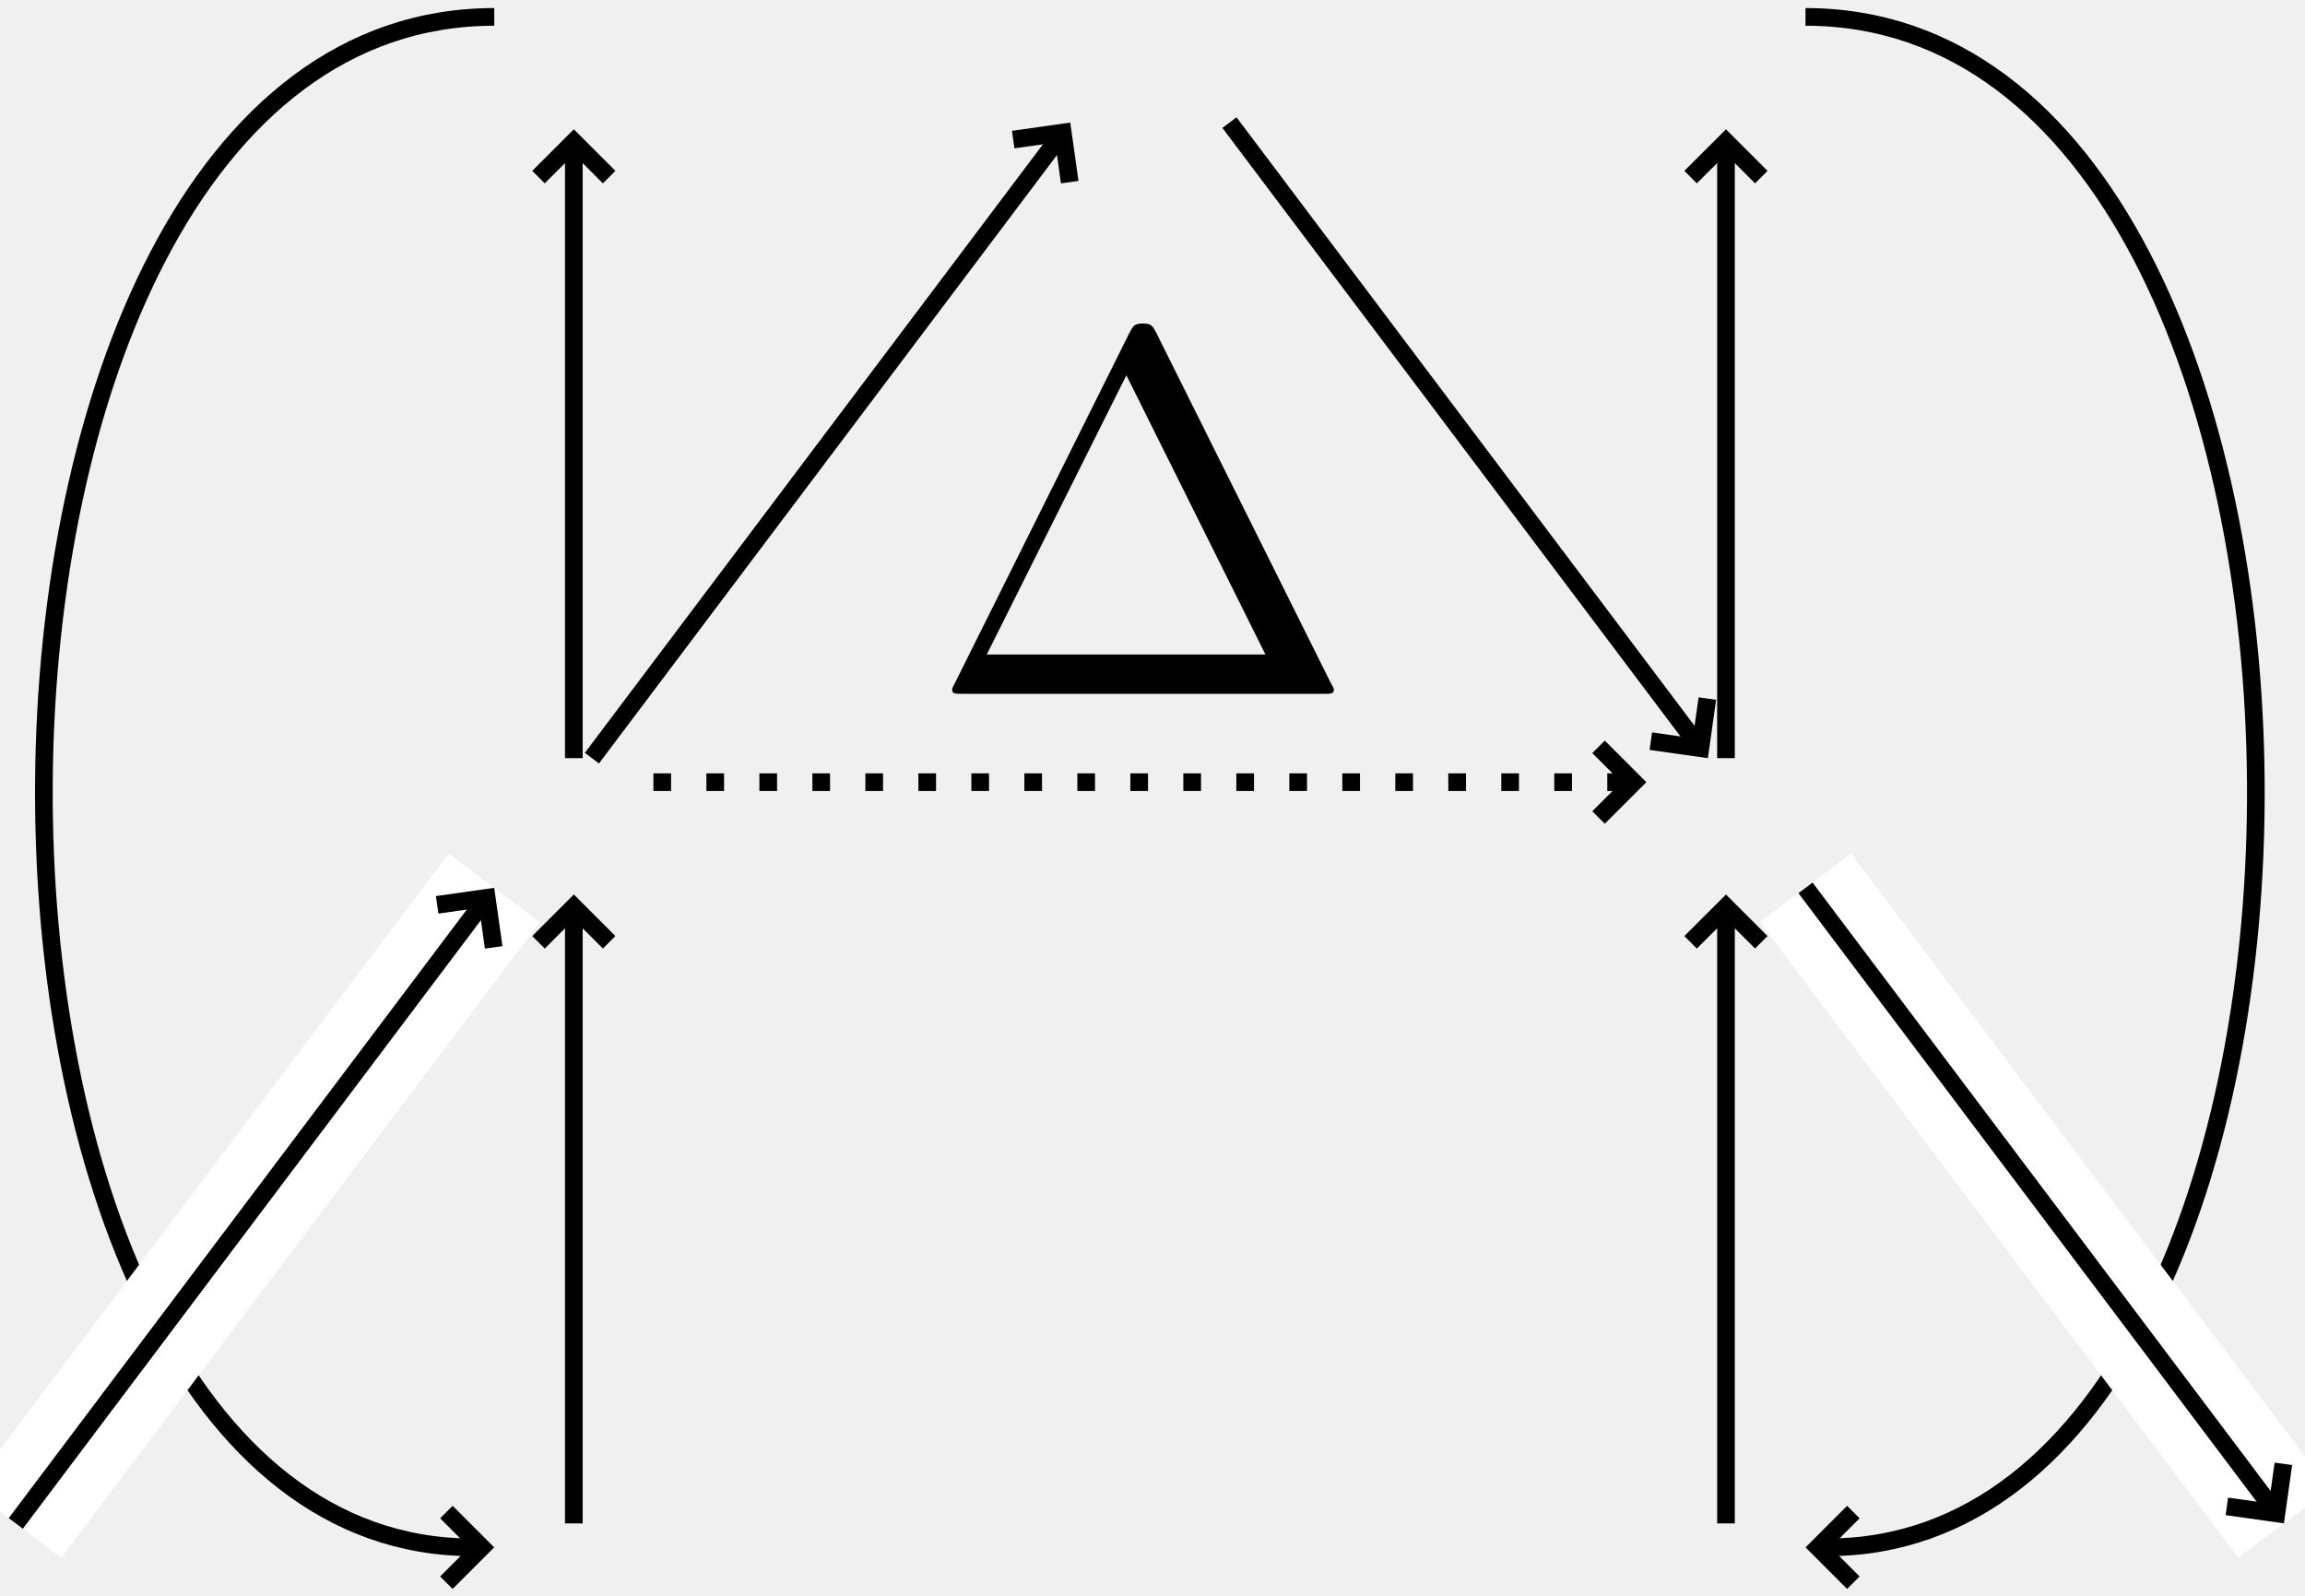
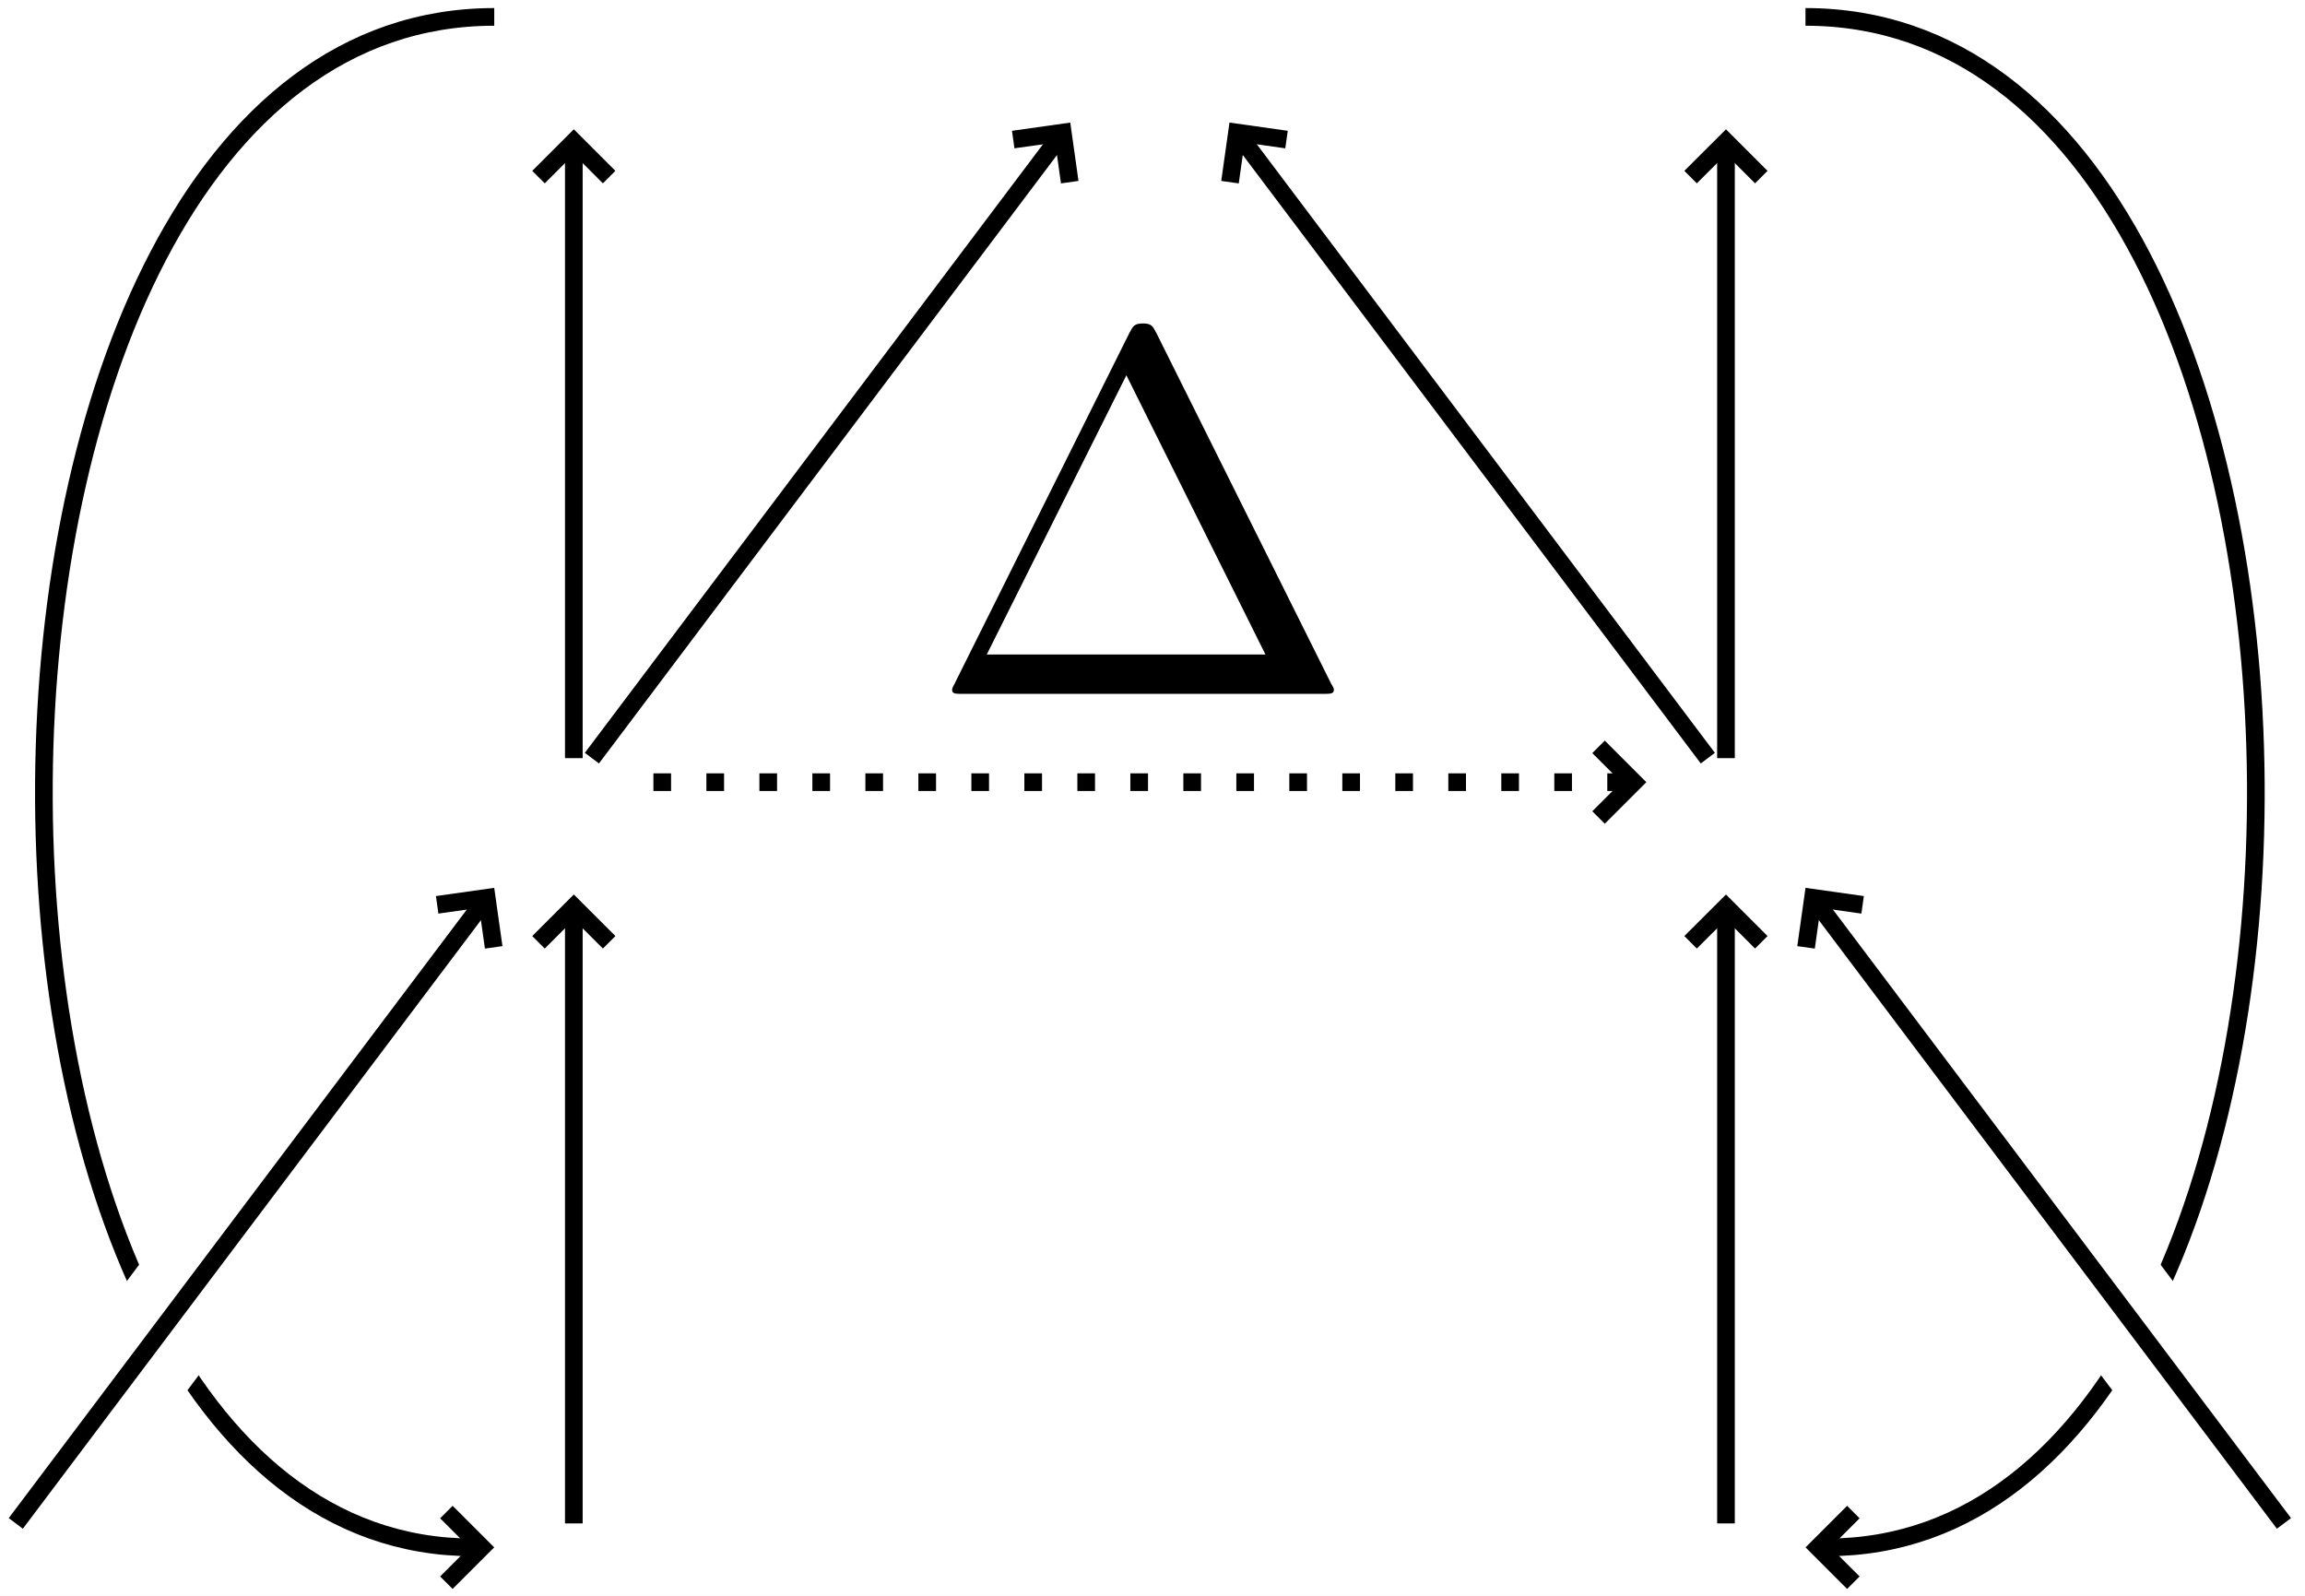
<svg xmlns="http://www.w3.org/2000/svg" xmlns:xlink="http://www.w3.org/1999/xlink" viewBox="0 0 130 90" version="1.1">
+   <rect width="100%" height="100%" fill="white" />
  <defs>
    <g>
      <symbol overflow="visible" id="glyph0-0">
        <path style="stroke:none;" d="M 12.891 -20.359 C 12.688 -20.734 12.625 -20.891 12.141 -20.891 C 11.641 -20.891 11.578 -20.734 11.375 -20.359 L 1.516 -0.578 C 1.375 -0.328 1.375 -0.266 1.375 -0.234 C 1.375 0 1.547 0 2.016 0 L 22.266 0 C 22.719 0 22.906 0 22.906 -0.234 C 22.906 -0.266 22.906 -0.328 22.75 -0.578 Z M 11.203 -17.969 L 19.047 -2.219 L 3.328 -2.219 Z M 11.203 -17.969 " />
      </symbol>
    </g>
  </defs>
  <g id="surface1">
    <path style="fill:none;stroke-width:9.963;stroke-linecap:butt;stroke-linejoin:miter;stroke:rgb(0%,0%,0%);stroke-opacity:1;stroke-miterlimit:10;" d="M 278.75 890.469 C -57.891 890.469 -57.891 27.305 266.719 27.305 " transform="matrix(0.1,0,0,-0.1,0,90)" />
    <path style="fill:none;stroke-width:9.963;stroke-linecap:butt;stroke-linejoin:miter;stroke:rgb(0%,0%,0%);stroke-opacity:1;stroke-miterlimit:10;" d="M 251.758 47.227 L 271.68 27.305 L 251.758 7.383 " transform="matrix(0.1,0,0,-0.1,0,90)" />
-     <path style="fill:none;stroke-width:9.963;stroke-linecap:butt;stroke-linejoin:miter;stroke:rgb(0%,0%,0%);stroke-opacity:1;stroke-miterlimit:10;" d="M 693.398 830.859 L 955.977 482.031 " transform="matrix(0.1,0,0,-0.1,0,90)" />
-     <path style="fill:none;stroke-width:9.976;stroke-linecap:butt;stroke-linejoin:miter;stroke:rgb(0%,0%,0%);stroke-opacity:1;stroke-miterlimit:10;" d="M 962.93 506.016 L 958.984 478.047 L 931.055 481.992 " transform="matrix(0.1,0,0,-0.1,0,90)" />
    <path style="fill:none;stroke-width:9.963;stroke-linecap:butt;stroke-linejoin:miter;stroke:rgb(0%,0%,0%);stroke-opacity:1;stroke-miterlimit:10;" d="M 1018.281 890.469 C 1354.922 890.469 1354.922 27.305 1030.312 27.305 " transform="matrix(0.1,0,0,-0.1,0,90)" />
    <path style="fill:none;stroke-width:9.963;stroke-linecap:butt;stroke-linejoin:miter;stroke:rgb(0%,0%,0%);stroke-opacity:1;stroke-miterlimit:10;" d="M 1045.273 7.383 L 1025.352 27.305 L 1045.273 47.227 " transform="matrix(0.1,0,0,-0.1,0,90)" />
    <path style="fill:none;stroke-width:9.963;stroke-linecap:butt;stroke-linejoin:miter;stroke:rgb(0%,0%,0%);stroke-opacity:1;stroke-miterlimit:10;" d="M 323.633 472.422 L 323.633 815.078 " transform="matrix(0.1,0,0,-0.1,0,90)" />
    <path style="fill:none;stroke-width:9.963;stroke-linecap:butt;stroke-linejoin:miter;stroke:rgb(0%,0%,0%);stroke-opacity:1;stroke-miterlimit:10;" d="M 303.711 800.117 L 323.633 820.039 L 343.555 800.117 " transform="matrix(0.1,0,0,-0.1,0,90)" />
    <path style="fill:none;stroke-width:9.963;stroke-linecap:butt;stroke-linejoin:miter;stroke:rgb(0%,0%,0%);stroke-opacity:1;stroke-miterlimit:10;" d="M 333.828 472.422 L 596.406 821.211 " transform="matrix(0.1,0,0,-0.1,0,90)" />
    <path style="fill:none;stroke-width:9.976;stroke-linecap:butt;stroke-linejoin:miter;stroke:rgb(0%,0%,0%);stroke-opacity:1;stroke-miterlimit:10;" d="M 571.445 821.289 L 599.375 825.234 L 603.32 797.266 " transform="matrix(0.1,0,0,-0.1,0,90)" />
    <path style="fill:none;stroke-width:9.963;stroke-linecap:butt;stroke-linejoin:miter;stroke:rgb(0%,0%,0%);stroke-opacity:1;stroke-dasharray:9.963,19.925;stroke-miterlimit:10;" d="M 368.516 458.867 L 916.523 458.867 " transform="matrix(0.1,0,0,-0.1,0,90)" />
    <path style="fill:none;stroke-width:9.963;stroke-linecap:butt;stroke-linejoin:miter;stroke:rgb(0%,0%,0%);stroke-opacity:1;stroke-miterlimit:10;" d="M 901.562 478.789 L 921.484 458.867 L 901.562 438.945 " transform="matrix(0.1,0,0,-0.1,0,90)" />
-     <path style="fill:none;stroke-width:64.343;stroke-linecap:butt;stroke-linejoin:miter;stroke:rgb(100%,100%,100%);stroke-opacity:1;stroke-miterlimit:10;" d="M 1018.281 399.258 L 1288.125 40.82 " transform="matrix(0.1,0,0,-0.1,0,90)" />
-     <path style="fill:none;stroke-width:9.963;stroke-linecap:butt;stroke-linejoin:miter;stroke:rgb(0%,0%,0%);stroke-opacity:1;stroke-miterlimit:10;" d="M 1018.281 399.258 L 1280.898 50.469 " transform="matrix(0.1,0,0,-0.1,0,90)" />
-     <path style="fill:none;stroke-width:9.976;stroke-linecap:butt;stroke-linejoin:miter;stroke:rgb(0%,0%,0%);stroke-opacity:1;stroke-miterlimit:10;" d="M 1287.812 74.414 L 1283.867 46.484 L 1255.938 50.43 " transform="matrix(0.1,0,0,-0.1,0,90)" />
+     <path style="fill:none;stroke-width:9.963;stroke-linecap:butt;stroke-linejoin:miter;stroke:rgb(0%,0%,0%);stroke-opacity:1;stroke-miterlimit:10;" d="M 963.203 472.422 L 700.664 821.211 " transform="matrix(0.1,0,0,-0.1,0,90)" />
+     <path style="fill:none;stroke-width:9.976;stroke-linecap:butt;stroke-linejoin:miter;stroke:rgb(0%,0%,0%);stroke-opacity:1;stroke-miterlimit:10;" d="M 693.711 797.266 L 697.656 825.234 L 725.586 821.289 " transform="matrix(0.1,0,0,-0.1,0,90)" />
    <path style="fill:none;stroke-width:9.963;stroke-linecap:butt;stroke-linejoin:miter;stroke:rgb(0%,0%,0%);stroke-opacity:1;stroke-miterlimit:10;" d="M 973.438 472.422 L 973.438 815.078 " transform="matrix(0.1,0,0,-0.1,0,90)" />
    <path style="fill:none;stroke-width:9.963;stroke-linecap:butt;stroke-linejoin:miter;stroke:rgb(0%,0%,0%);stroke-opacity:1;stroke-miterlimit:10;" d="M 953.477 800.117 L 973.438 820.039 L 993.359 800.117 " transform="matrix(0.1,0,0,-0.1,0,90)" />
    <path style="fill:none;stroke-width:64.343;stroke-linecap:butt;stroke-linejoin:miter;stroke:rgb(100%,100%,100%);stroke-opacity:1;stroke-miterlimit:10;" d="M 8.906 40.82 L 278.75 399.258 " transform="matrix(0.1,0,0,-0.1,0,90)" />
    <path style="fill:none;stroke-width:9.963;stroke-linecap:butt;stroke-linejoin:miter;stroke:rgb(0%,0%,0%);stroke-opacity:1;stroke-miterlimit:10;" d="M 8.906 40.82 L 271.484 389.648 " transform="matrix(0.1,0,0,-0.1,0,90)" />
    <path style="fill:none;stroke-width:9.976;stroke-linecap:butt;stroke-linejoin:miter;stroke:rgb(0%,0%,0%);stroke-opacity:1;stroke-miterlimit:10;" d="M 246.562 389.688 L 274.492 393.633 L 278.438 365.703 " transform="matrix(0.1,0,0,-0.1,0,90)" />
    <path style="fill:none;stroke-width:9.963;stroke-linecap:butt;stroke-linejoin:miter;stroke:rgb(0%,0%,0%);stroke-opacity:1;stroke-miterlimit:10;" d="M 323.633 40.82 L 323.633 383.477 " transform="matrix(0.1,0,0,-0.1,0,90)" />
    <path style="fill:none;stroke-width:9.963;stroke-linecap:butt;stroke-linejoin:miter;stroke:rgb(0%,0%,0%);stroke-opacity:1;stroke-miterlimit:10;" d="M 303.711 368.555 L 323.633 388.477 L 343.555 368.555 " transform="matrix(0.1,0,0,-0.1,0,90)" />
    <path style="fill:none;stroke-width:9.963;stroke-linecap:butt;stroke-linejoin:miter;stroke:rgb(0%,0%,0%);stroke-opacity:1;stroke-miterlimit:10;" d="M 973.438 40.82 L 973.438 383.477 " transform="matrix(0.1,0,0,-0.1,0,90)" />
    <path style="fill:none;stroke-width:9.963;stroke-linecap:butt;stroke-linejoin:miter;stroke:rgb(0%,0%,0%);stroke-opacity:1;stroke-miterlimit:10;" d="M 953.477 368.555 L 973.438 388.477 L 993.359 368.555 " transform="matrix(0.1,0,0,-0.1,0,90)" />
+     <path style="fill:none;stroke-width:64.343;stroke-linecap:butt;stroke-linejoin:miter;stroke:rgb(100%,100%,100%);stroke-opacity:1;stroke-miterlimit:10;" d="M 1288.125 40.82 L 1018.281 399.258 " transform="matrix(0.1,0,0,-0.1,0,90)" />
+     <path style="fill:none;stroke-width:9.963;stroke-linecap:butt;stroke-linejoin:miter;stroke:rgb(0%,0%,0%);stroke-opacity:1;stroke-miterlimit:10;" d="M 1288.125 40.82 L 1025.547 389.648 " transform="matrix(0.1,0,0,-0.1,0,90)" />
+     <path style="fill:none;stroke-width:9.976;stroke-linecap:butt;stroke-linejoin:miter;stroke:rgb(0%,0%,0%);stroke-opacity:1;stroke-miterlimit:10;" d="M 1018.594 365.703 L 1022.539 393.633 L 1050.508 389.688 " transform="matrix(0.1,0,0,-0.1,0,90)" />
    <g style="fill:rgb(0%,0%,0%);fill-opacity:1;">
      <use xlink:href="#glyph0-0" x="52.324" y="39.133" />
    </g>
  </g>
</svg>
